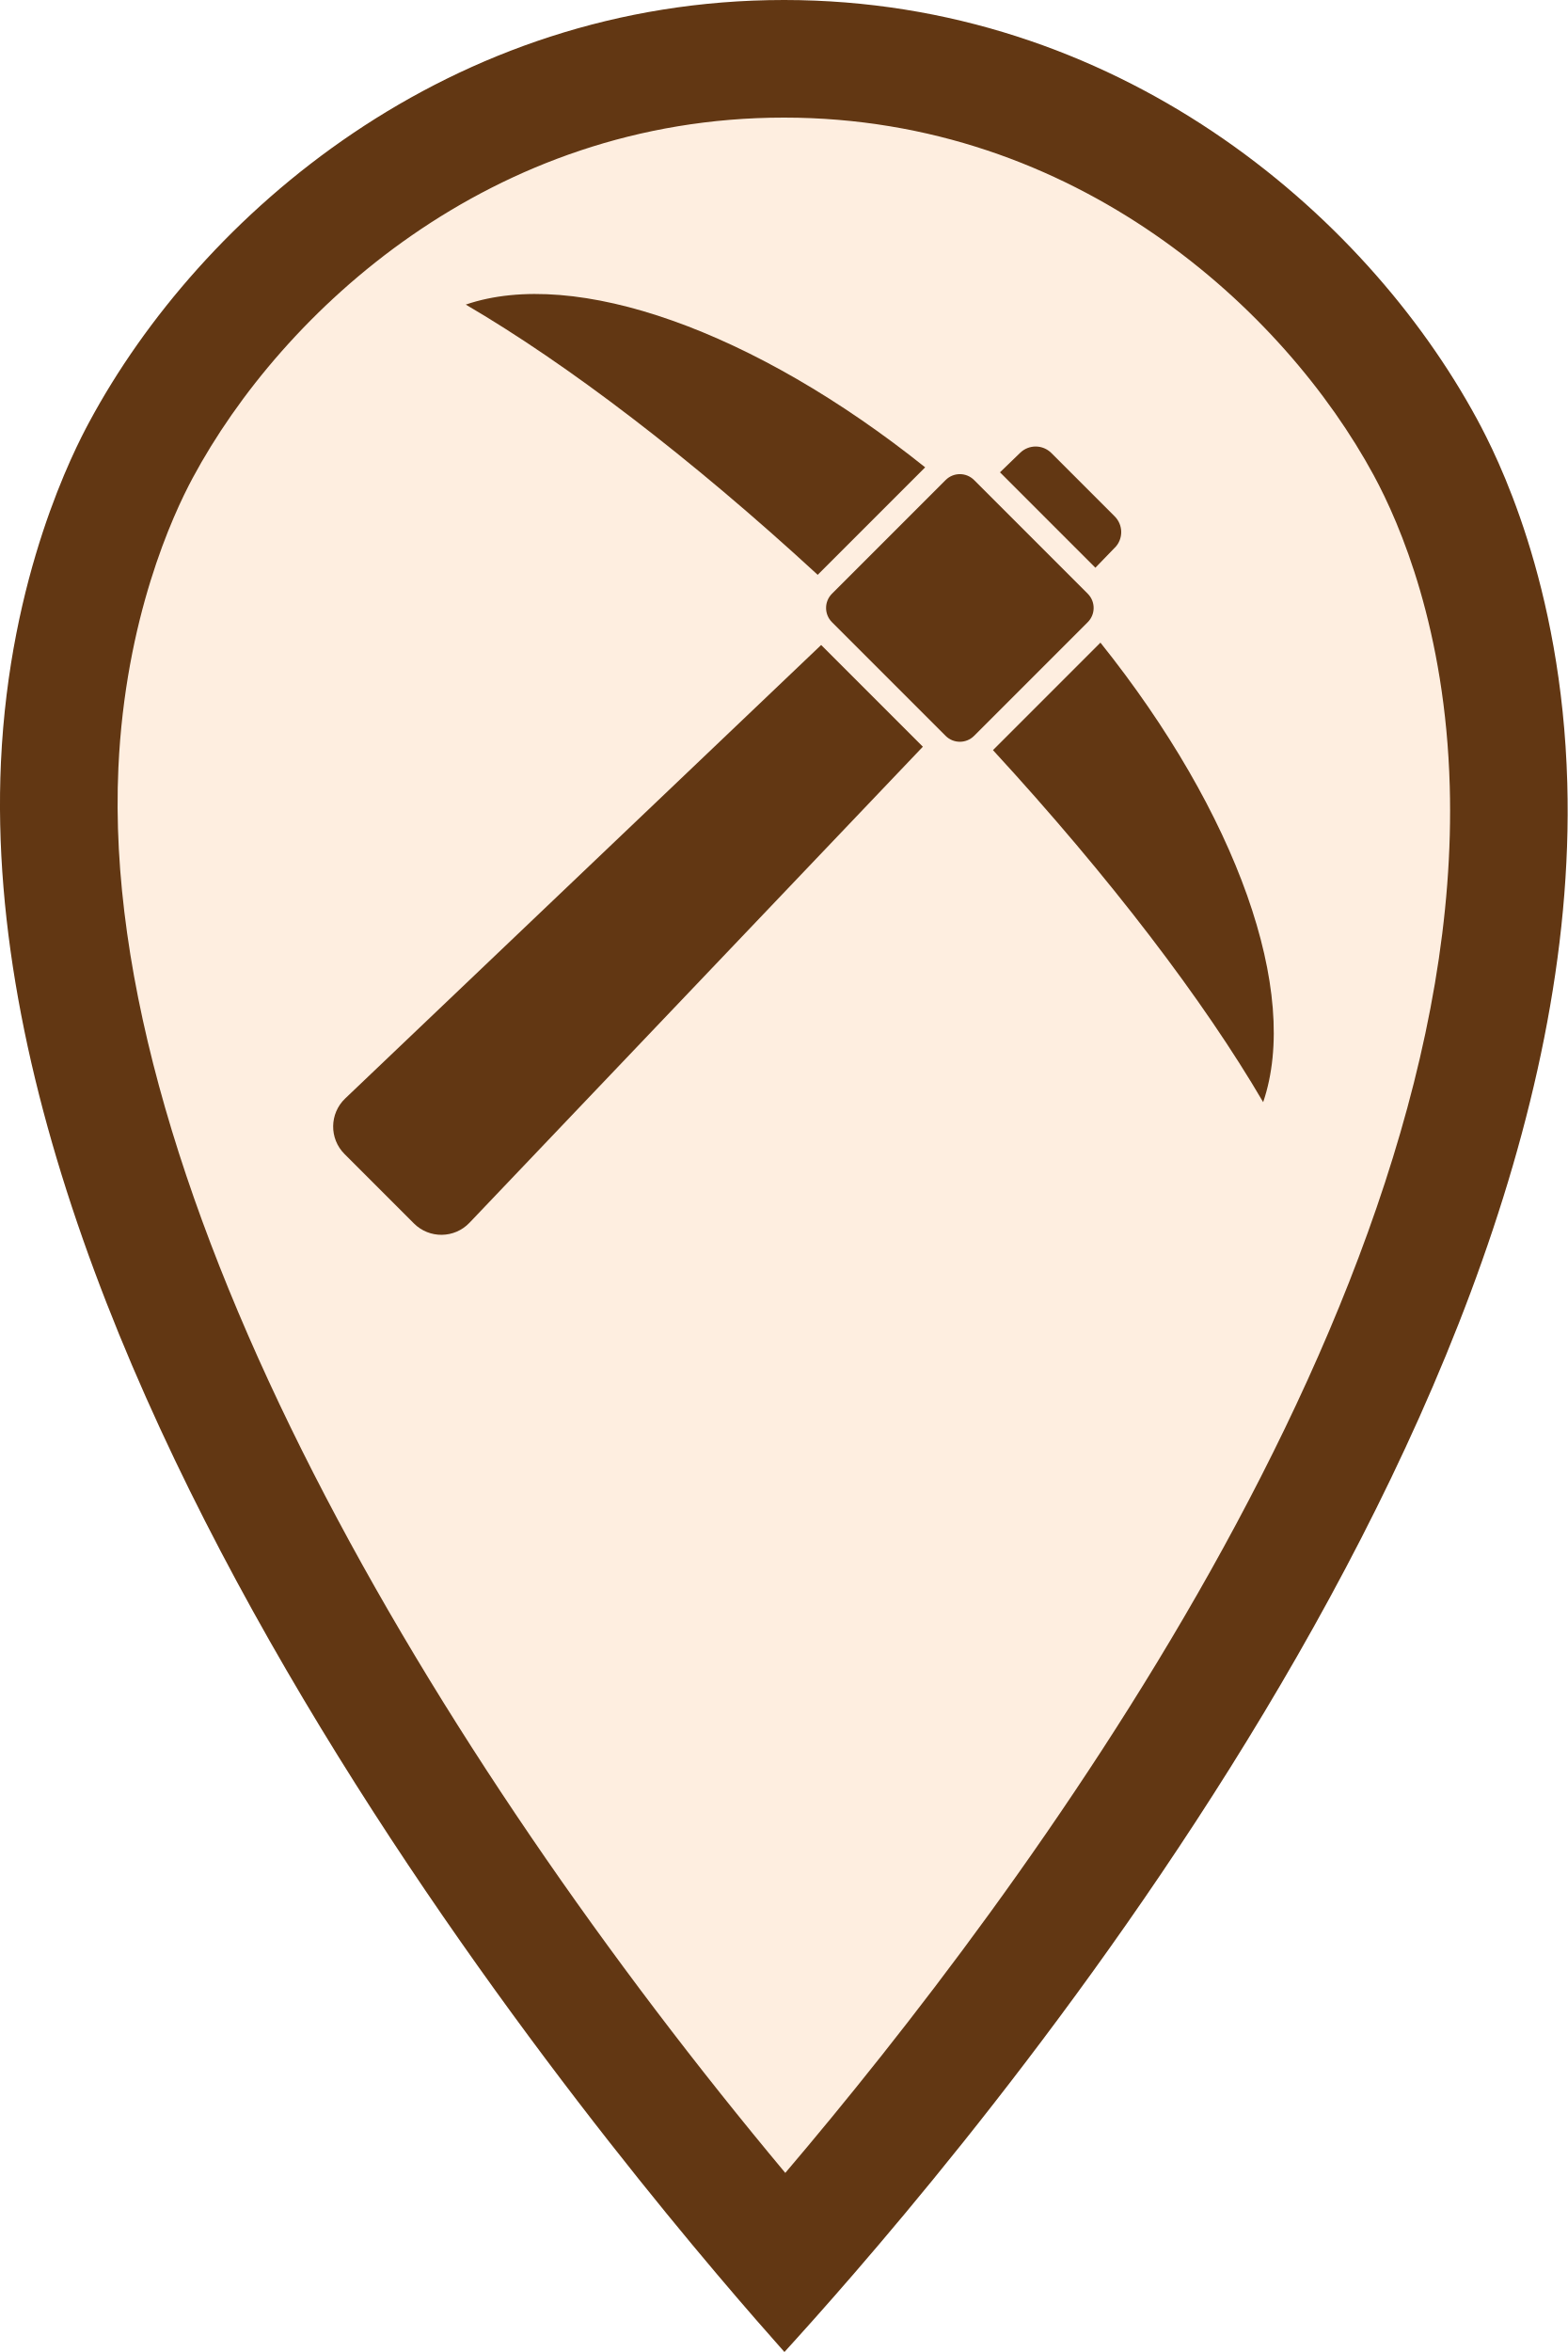
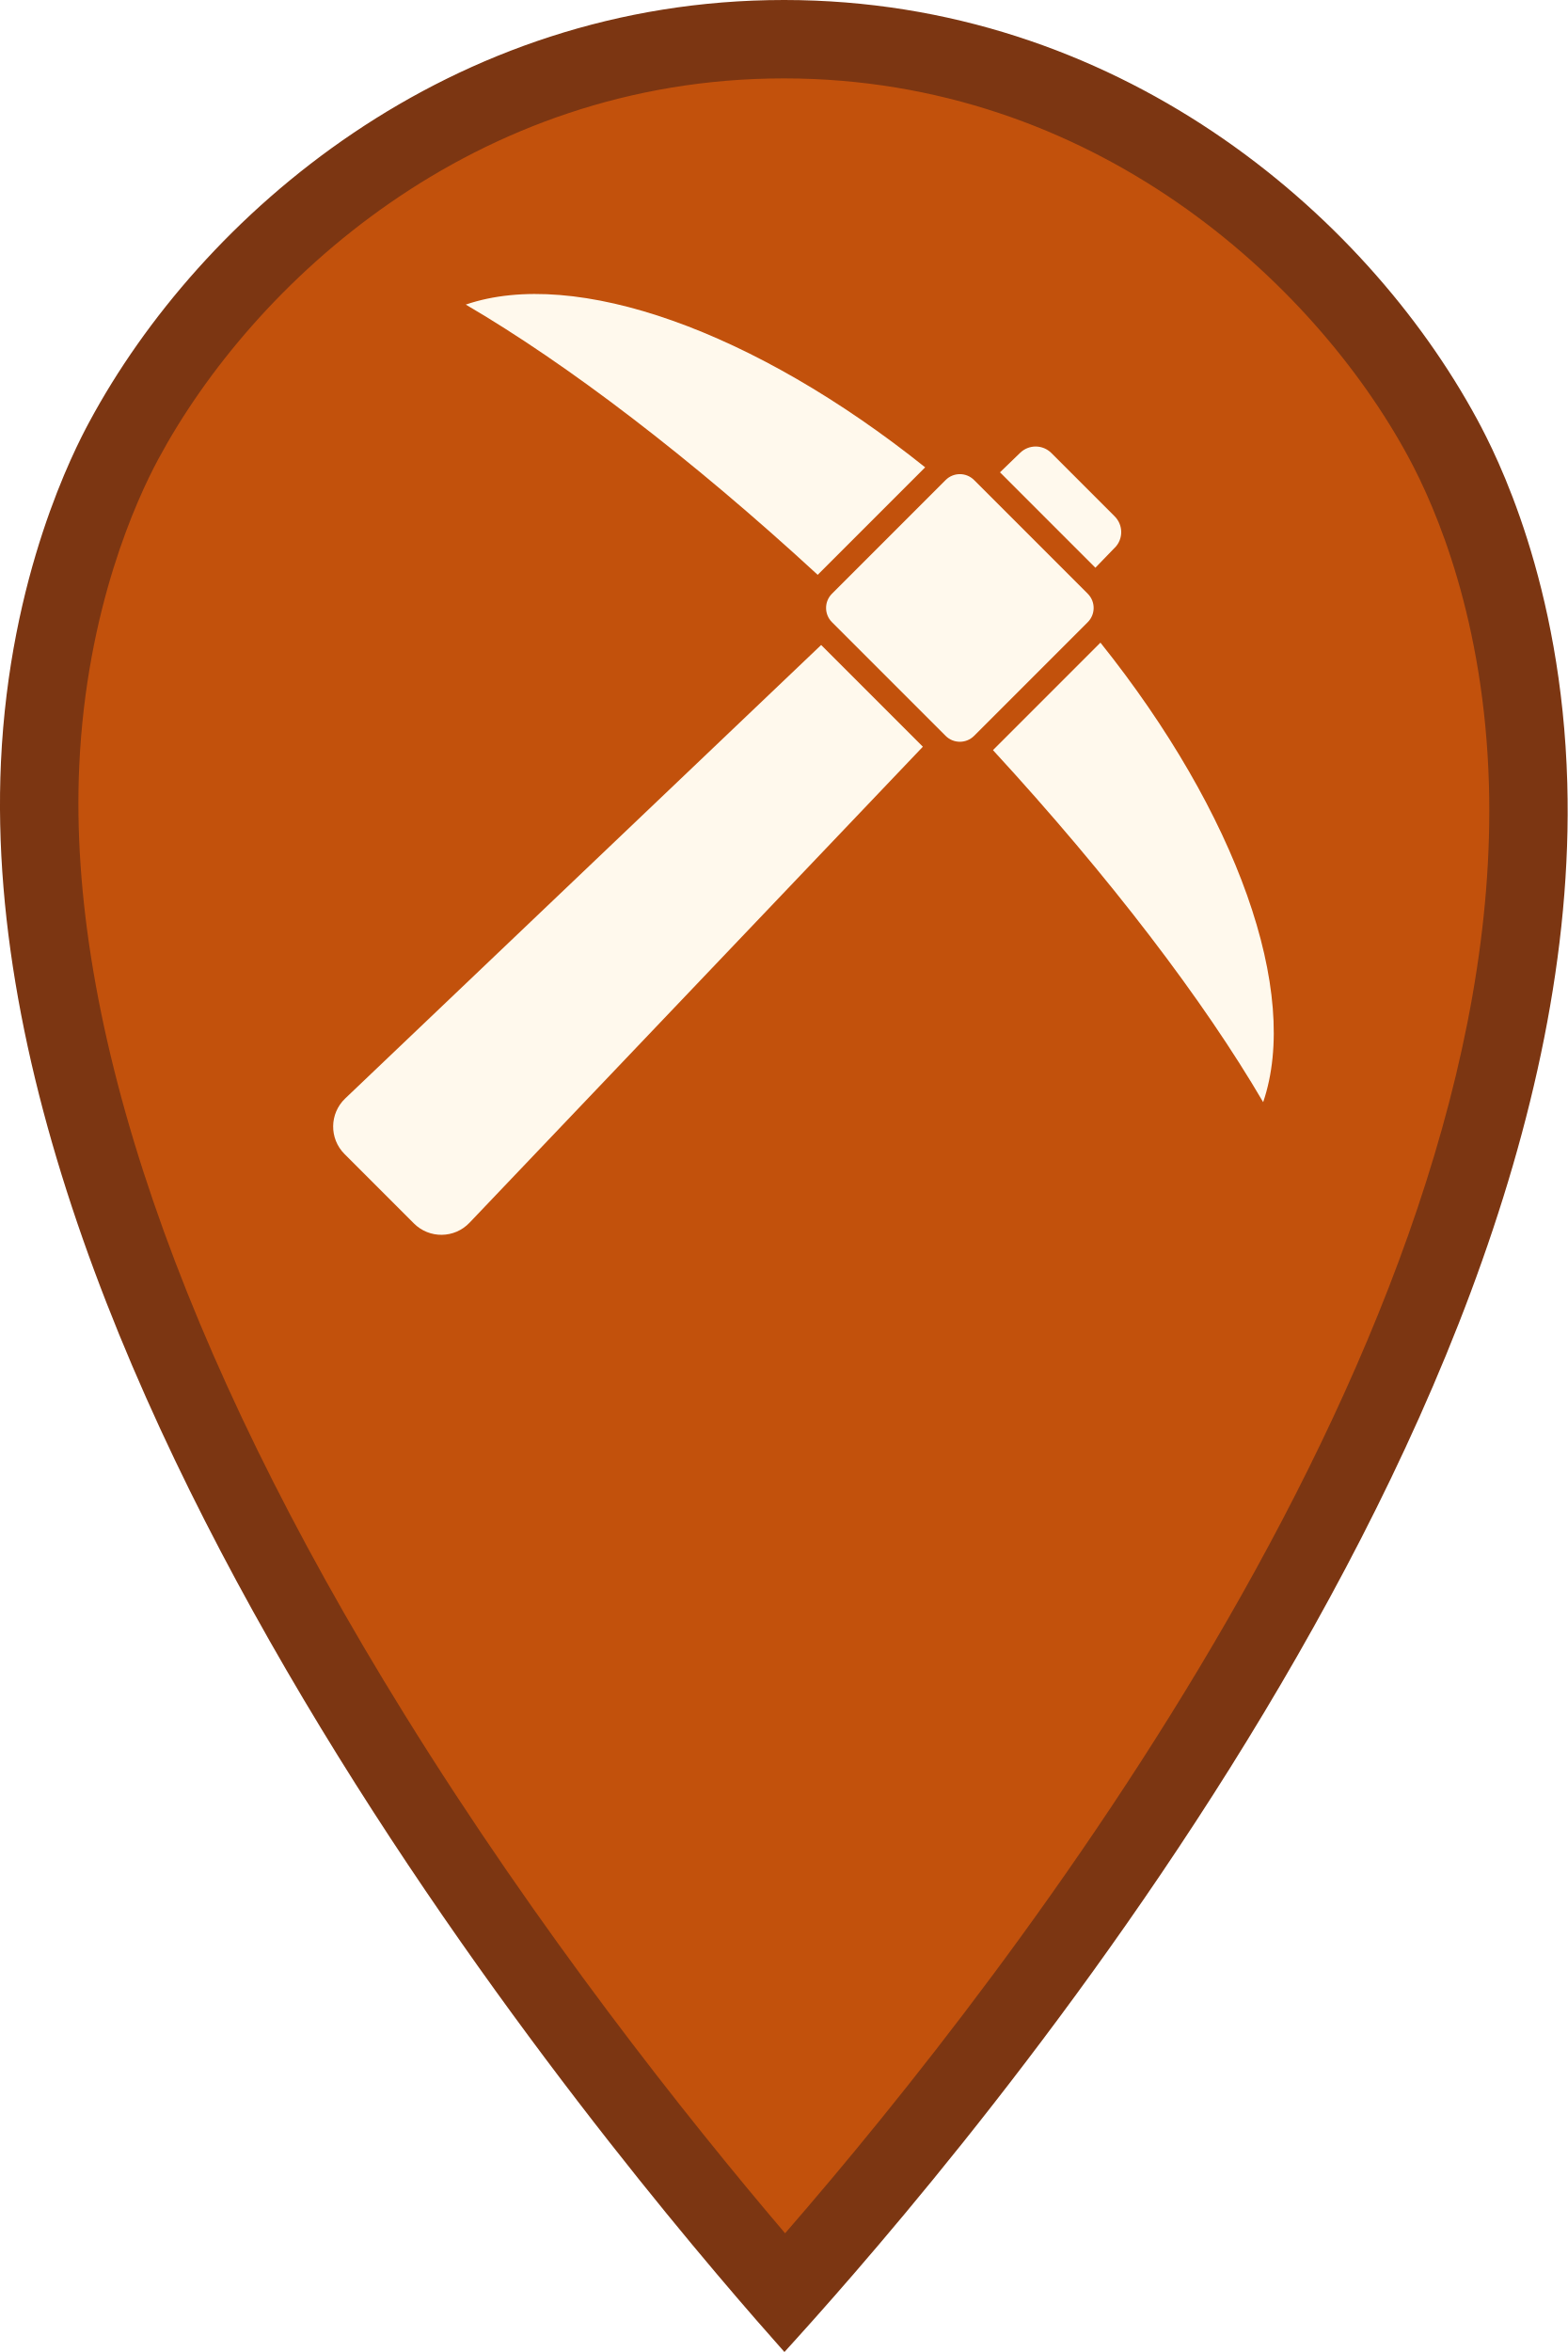
<svg xmlns="http://www.w3.org/2000/svg" id="a" viewBox="0 0 40 60">
-   <path d="m20.024,58.495C14.532,52.176.343,34.331,1.023,19.489c.193-4.214,1.555-7.168,2.131-8.243C5.694,6.52,11.629,1,20.001,1c8.346.006,14.269,5.484,16.81,10.174.762,1.404,2.057,4.42,2.18,8.834.42,15.147-13.543,32.384-18.967,38.487Z" fill="#feeee0" />
-   <rect x="21.927" y="12.945" width="5.128" height="5.128" rx=".513" ry=".513" transform="translate(-3.7932 21.86058) rotate(-45.00071)" fill="#623713" />
-   <path d="m23.606,11.922c-4.359-3.488-8.924-5.107-11.722-4.152,2.584,1.51,5.729,3.901,8.98,6.894l2.742-2.742h0Z" fill="#623713" />
-   <path d="m28.078,16.394l-2.742,2.742c2.992,3.251,5.384,6.396,6.894,8.98.956-2.798-.664-7.363-4.152-11.722Z" fill="#623713" />
-   <path d="m28.449,13.968c.215-.222.212-.576-.007-.795l-1.616-1.616c-.219-.219-.572-.222-.795-.007l-.516.499,2.434,2.434.499-.516Z" fill="#623713" />
-   <path d="m20.952,16.454l-12.144,11.568c-.403.384-.411,1.024-.017,1.418l1.77,1.77c.394.394,1.034.386,1.418-.017l11.568-12.144-2.595-2.595h0Z" fill="#623713" />
-   <path d="m20.013,3c7.454.005,12.76,4.92,15.039,9.126.677,1.25,1.829,3.942,1.939,7.936.366,13.208-10.979,28.343-16.954,35.369C11.117,44.755,2.523,30.452,3.021,19.581c.175-3.81,1.383-6.435,1.895-7.387C7.194,7.952,12.513,3,20.002,3h.012m.002-3h-.014C11.483,0,5.129,5.458,2.273,10.774,1.904,11.46.244,14.656.024,19.443c-.772,16.843,17.037,37.234,19.991,40.557,3.217-3.534,20.451-22.864,19.975-40.021-.142-5.115-1.812-8.379-2.3-9.281C34.807,5.374,28.461.006,20.015,0h0Z" fill="#623713" />
+   <path d="m20.024,58.495C14.532,52.178.343,34.337,1.023,19.489c.193-4.223,1.555-7.171,2.131-8.242C5.693,6.52,11.63,1,20.002,1c8.346.006,14.269,5.484,16.81,10.174.761,1.406,2.057,4.424,2.179,8.833.42,15.144-13.542,32.384-18.966,38.488Z" fill="#c2510c" />
+   <path d="m20.015,2c7.893.006,13.507,5.202,15.916,9.65.719,1.328,1.943,4.183,2.06,8.384.392,14.137-12.175,30.28-17.959,36.937-2.54-2.985-6.268-7.683-9.71-13.234C4.59,34.495,1.72,26.126,2.022,19.535c.184-4.015,1.469-6.803,2.013-7.815C6.444,7.236,12.071,2,20.004,2h.012m-0-2h-0s-.014 0-.014 0c-8.519-0-14.873,5.458-17.729,10.774C1.904,11.46.244,14.656.024,19.443c-.772,16.843,17.037,37.234,19.991,40.557,3.217-3.534,20.451-22.864,19.975-40.021-.142-5.115-1.812-8.379-2.3-9.281C34.807,5.374,28.461.006,20.015,0h0Z" fill="#7c3612" />
+   <rect x="21.927" y="12.945" width="5.128" height="5.128" rx=".513" ry=".513" transform="translate(-3.7932 21.86058) rotate(-45.00071)" fill="#fff9ed" />
+   <path d="m23.606,11.922c-4.359-3.488-8.924-5.107-11.722-4.152,2.584,1.51,5.729,3.901,8.98,6.894l2.742-2.742h0Z" fill="#fff9ed" />
+   <path d="m28.078,16.394l-2.742,2.742c2.992,3.251,5.384,6.396,6.894,8.98.956-2.798-.664-7.363-4.152-11.722Z" fill="#fff9ed" />
+   <path d="m28.449,13.968c.215-.222.212-.576-.007-.795l-1.616-1.616c-.219-.219-.572-.222-.795-.007l-.516.499,2.434,2.434.499-.516Z" fill="#fff9ed" />
+   <path d="m20.952,16.454l-12.144,11.568c-.403.384-.411,1.024-.017,1.418l1.77,1.77c.394.394,1.034.386,1.418-.017l11.568-12.144-2.595-2.595h0Z" fill="#fff9ed" />
</svg>
